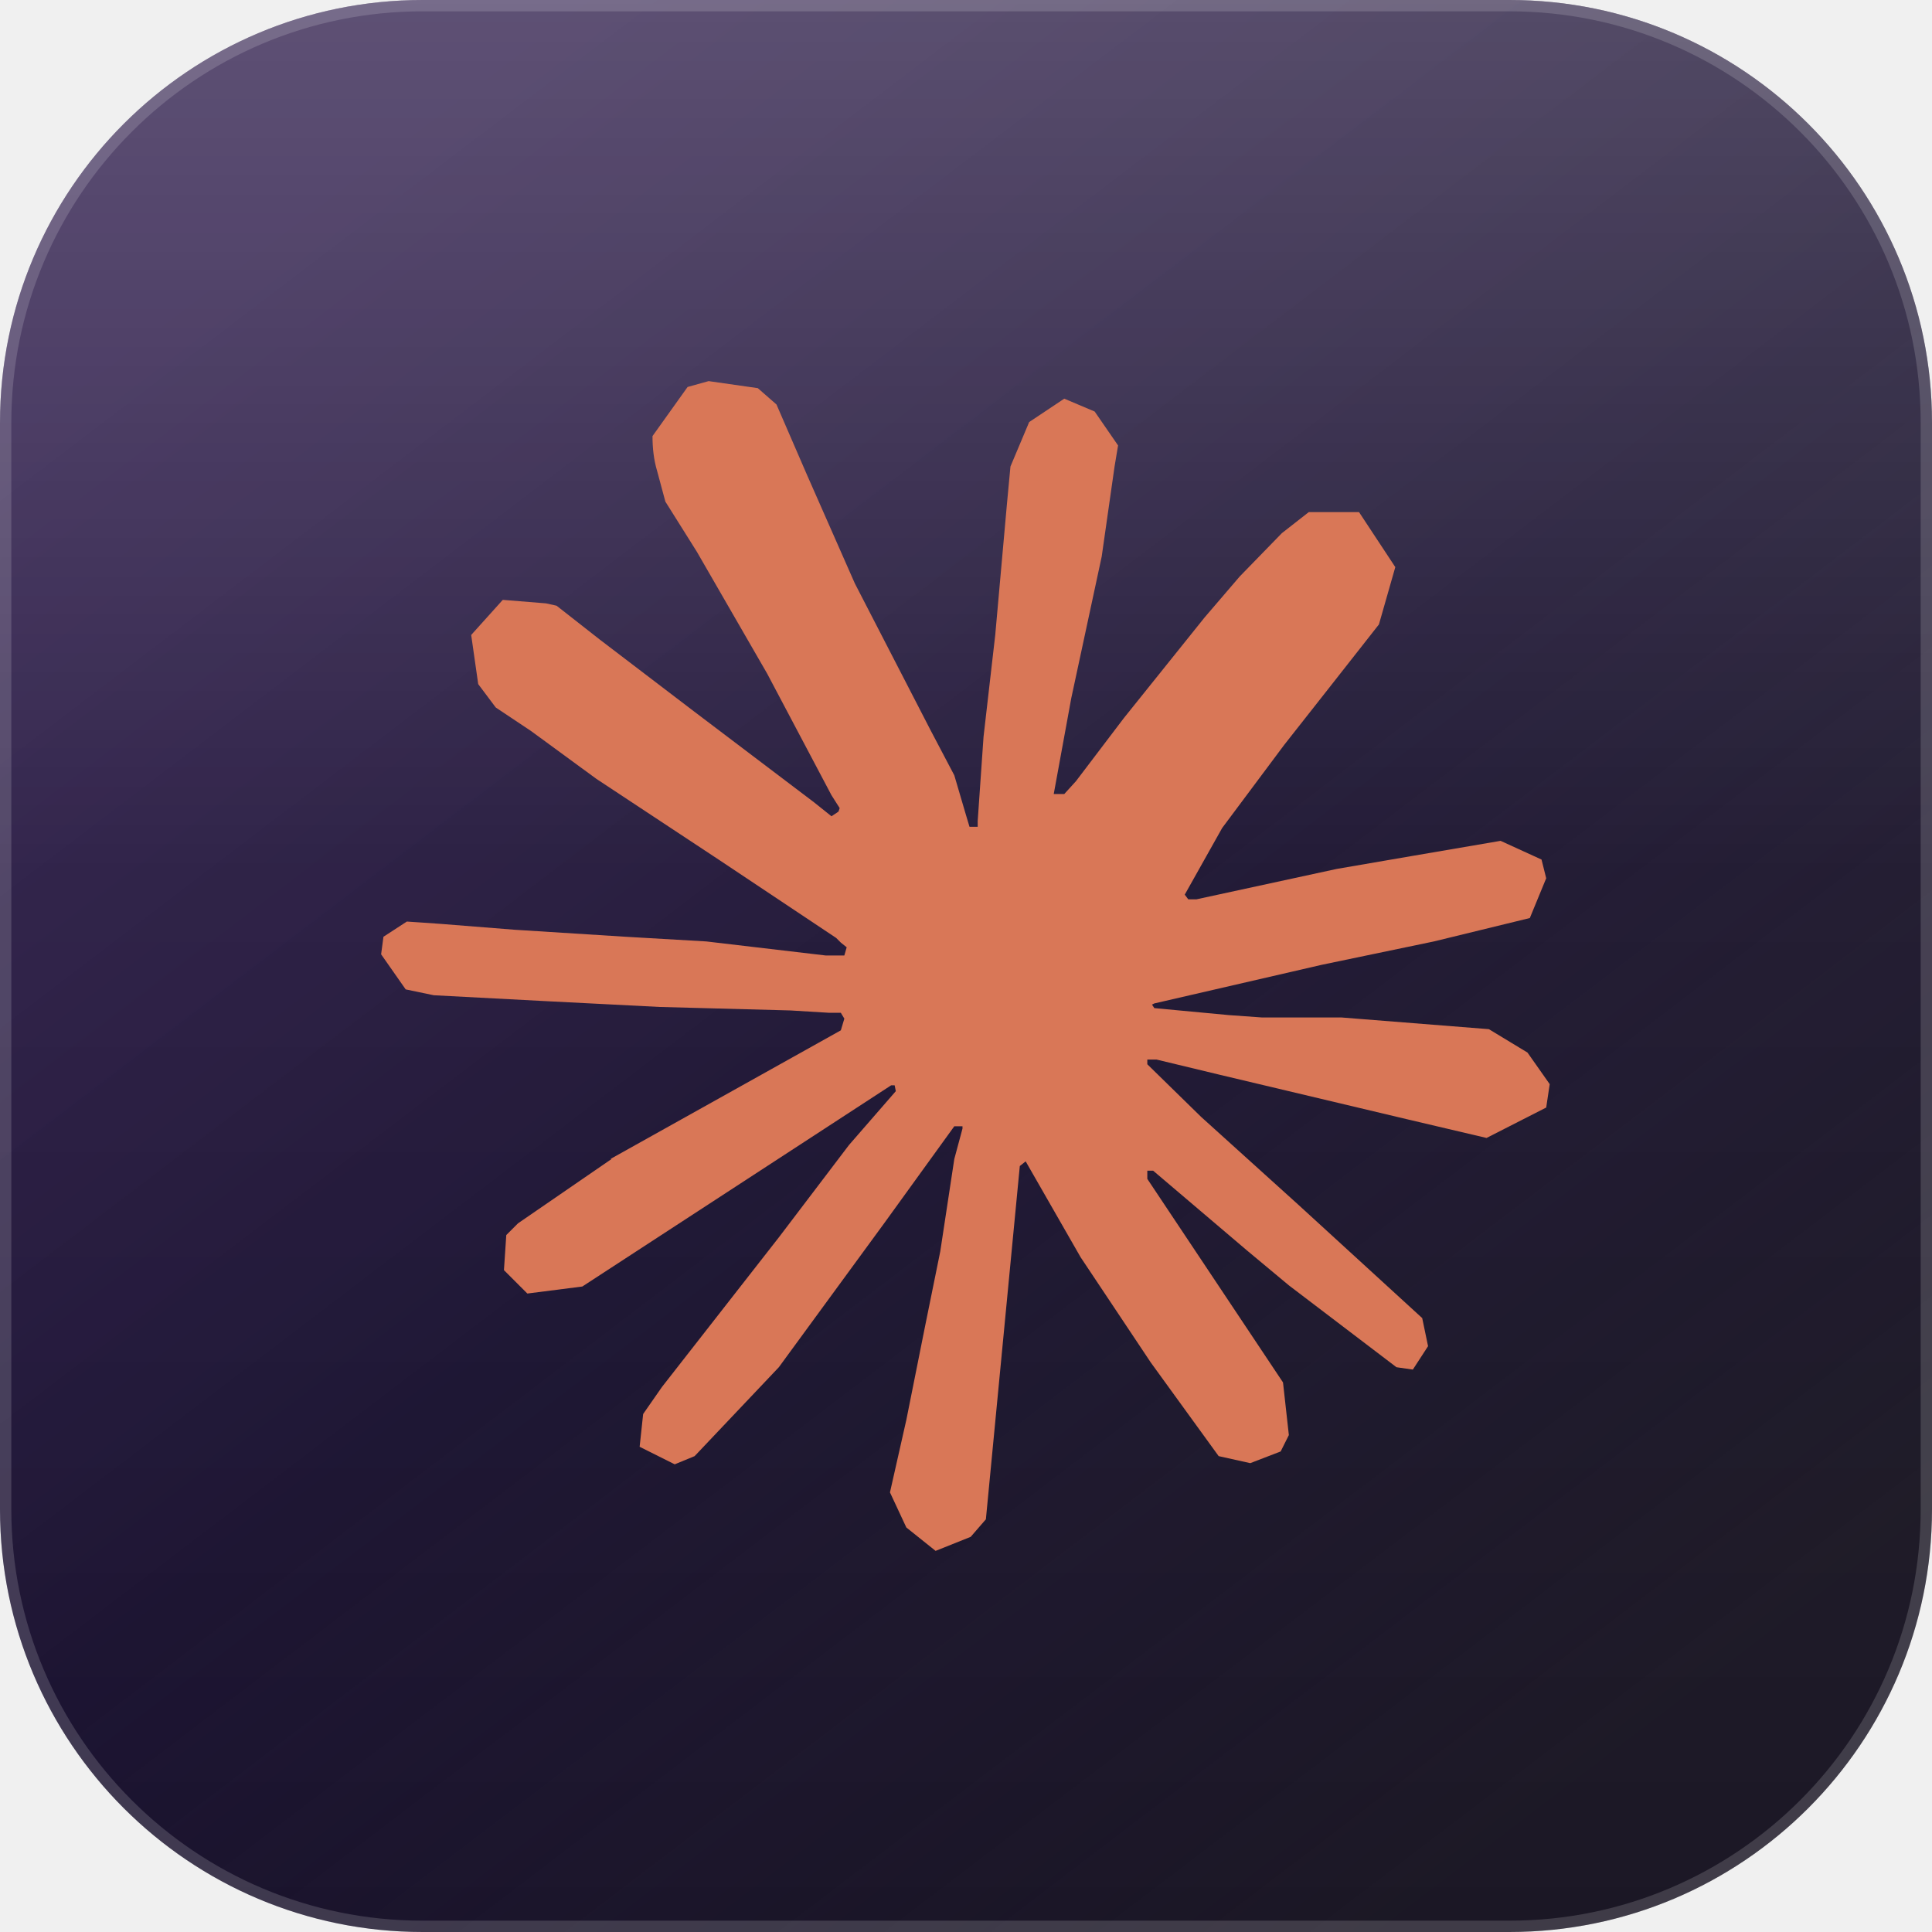
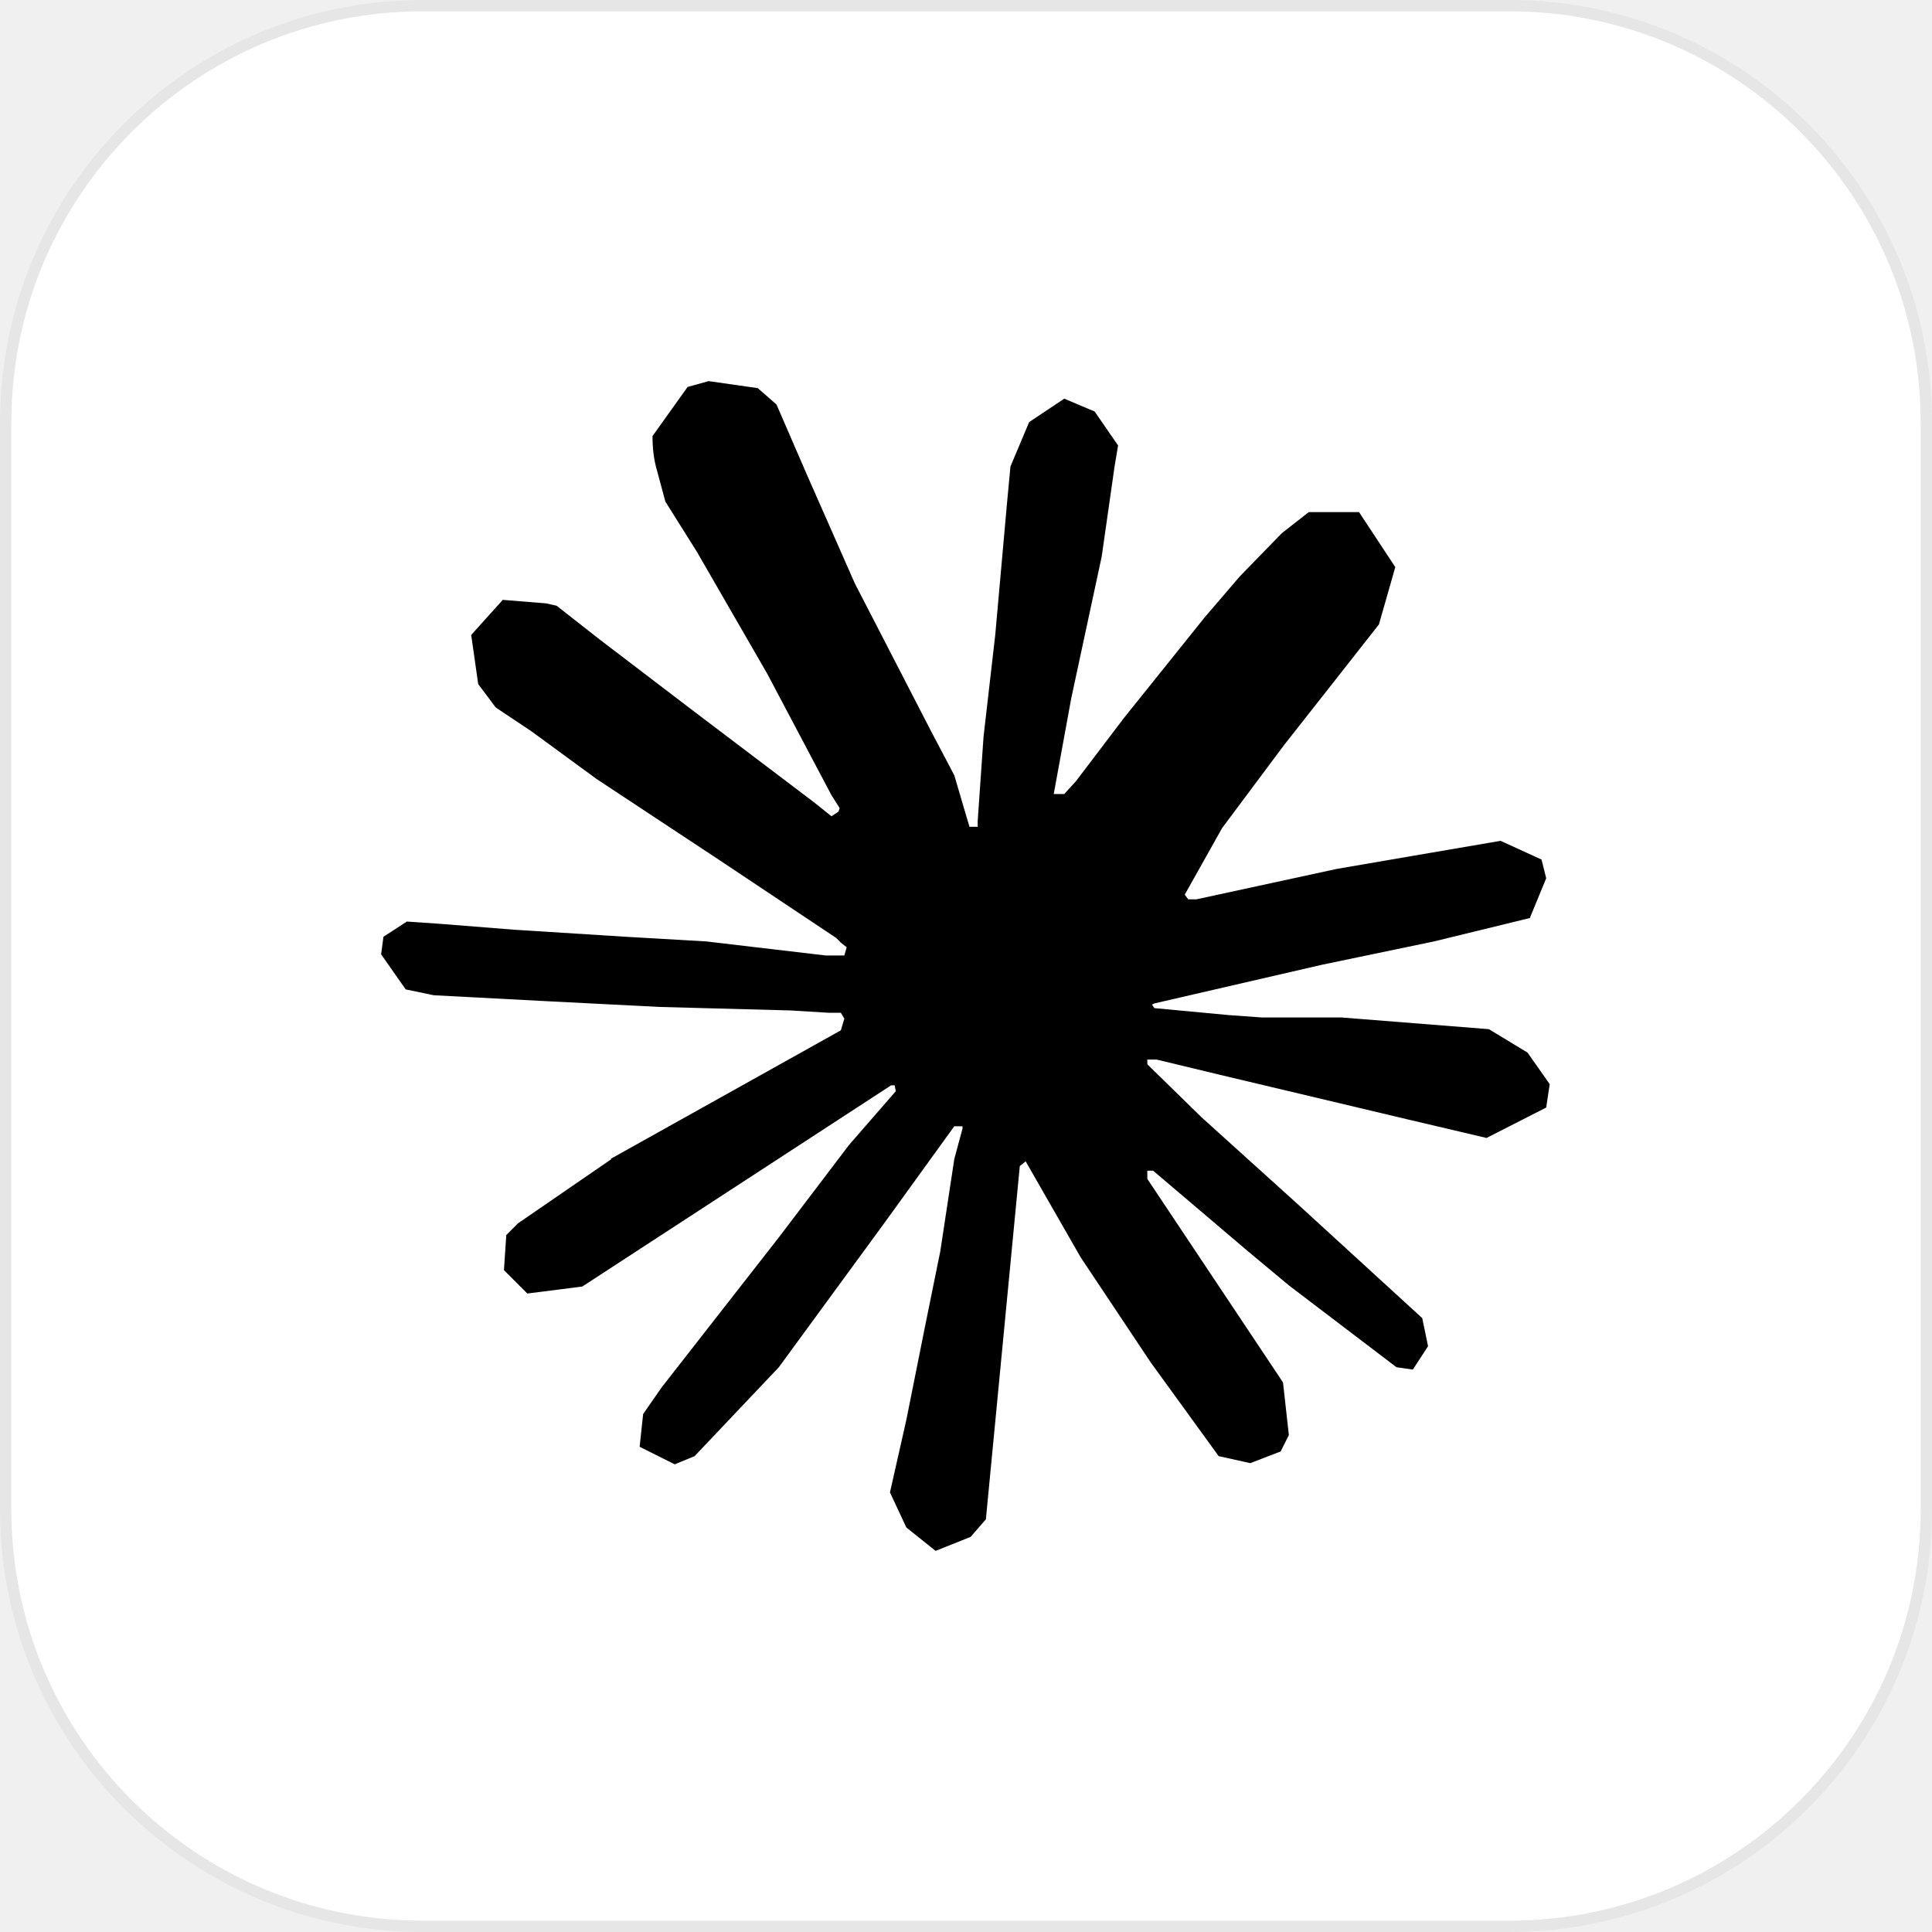
<svg xmlns="http://www.w3.org/2000/svg" viewBox="0 0 256 256" fill="none">
-   <defs>
-     <linearGradient id="bg" x1="18%" y1="8%" x2="82%" y2="92%">
-       <stop offset="0%" stop-color="#2A1848" stop-opacity="0.96" />
-       <stop offset="52%" stop-color="#1A1230" />
-       <stop offset="100%" stop-color="#0E0A18" stop-opacity="0.94" />
-     </linearGradient>
-     <linearGradient id="shine" x1="50%" y1="0%" x2="50%" y2="100%">
-       <stop offset="0%" stop-color="#FFFFFF" stop-opacity="0.22" />
-       <stop offset="45%" stop-color="#FFFFFF" stop-opacity="0.04" />
-       <stop offset="100%" stop-color="#FFFFFF" stop-opacity="0" />
-     </linearGradient>
-   </defs>
-   <rect width="256" height="256" rx="56" fill="url(#bg)" />
-   <rect width="256" height="256" rx="56" fill="url(#shine)" />
-   <rect x="0.75" y="0.75" width="254.5" height="254.5" rx="55.25" stroke="#FFFFFF" stroke-opacity="0.16" stroke-width="1.5" />
+   <rect width="256" height="256" rx="56" fill="#FFFFFF" />
+   <rect x="0.75" y="0.75" width="254.5" height="254.5" rx="55.25" stroke="#000000" stroke-opacity="0.10" stroke-width="1.5" />
  <g transform="translate(128 128) scale(1.55) translate(-50 -50)">
-     <path fill="#D97757" d="m19.6 66.5 19.7-11 .3-1-.3-.5h-1l-3.3-.2-11.2-.3L14 53l-9.5-.5-2.4-.5L0 49l.2-1.5 2-1.3 2.9.2 6.3.5 9.5.6 6.9.4L38 49.1h1.6l.2-.7-.5-.4-.4-.4L29 41l-10.6-7-5.6-4.1-3-2-1.5-2-.6-4.2 2.7-3 3.7.3.9.2 3.7 2.9 8 6.1L37 36l1.5 1.2.6-.4.1-.3-.7-1.1L33 25l-6-10.4-2.7-4.3-.7-2.6c-.3-1-.4-2-.4-3l3-4.2L28 0l4.2.6L33.8 2l2.6 6 4.1 9.3L47 29.9l2 3.8 1 3.4.3 1h.7v-.5l.5-7.2 1-8.7 1-11.2.3-3.2 1.6-3.8 3-2L61 2.6l2 2.9-.3 1.8-1.1 7.7L59 27.1l-1.5 8.2h.9l1-1.1 4.1-5.4 6.9-8.6 3-3.5L77 13l2.3-1.8h4.3l3.1 4.7-1.4 4.9-4.4 5.6-3.7 4.7-5.3 7.1-3.2 5.7.3.4h.7l12-2.6 6.4-1.1 7.6-1.3 3.5 1.6.4 1.6-1.4 3.4-8.2 2-9.6 2-14.3 3.3-.2.1.2.3 6.4.6 2.8.2h6.8l12.6 1 3.3 2 1.9 2.7-.3 2-5.1 2.6-6.8-1.6-16-3.8-5.4-1.3h-.8v.4l4.6 4.5 8.3 7.5L89 80.1l.5 2.4-1.3 2-1.4-.2-9.2-7-3.6-3-8-6.8h-.5v.7l1.8 2.7 9.8 14.7.5 4.5-.7 1.4-2.6 1-2.7-.6-5.8-8-6-9-4.7-8.2-.5.4-2.9 30.2-1.3 1.5-3 1.2-2.5-2-1.4-3 1.4-6.2 1.6-8 1.3-6.4 1.2-7.9.7-2.6v-.2H49L43 72l-9 12.3-7.2 7.6-1.7.7-3-1.5.3-2.8L24 86l10-12.8 6-7.9 4-4.6-.1-.5h-.3L17.2 77.4l-4.7.6-2-2 .2-3 1-1 8-5.5Z" />
+     <path fill="#000000" d="m19.6 66.5 19.7-11 .3-1-.3-.5h-1l-3.3-.2-11.2-.3L14 53l-9.5-.5-2.4-.5L0 49l.2-1.5 2-1.3 2.9.2 6.3.5 9.5.6 6.9.4L38 49.1h1.6l.2-.7-.5-.4-.4-.4L29 41l-10.6-7-5.6-4.1-3-2-1.5-2-.6-4.2 2.7-3 3.7.3.9.2 3.7 2.9 8 6.1L37 36l1.5 1.2.6-.4.1-.3-.7-1.1L33 25l-6-10.4-2.7-4.3-.7-2.6c-.3-1-.4-2-.4-3l3-4.2L28 0l4.2.6L33.8 2l2.6 6 4.1 9.3L47 29.9l2 3.8 1 3.4.3 1h.7v-.5l.5-7.2 1-8.7 1-11.2.3-3.2 1.6-3.8 3-2L61 2.6l2 2.9-.3 1.8-1.1 7.7L59 27.1l-1.5 8.2h.9l1-1.1 4.1-5.4 6.9-8.6 3-3.5L77 13l2.3-1.8h4.3l3.1 4.7-1.4 4.9-4.4 5.6-3.7 4.7-5.3 7.1-3.2 5.7.3.4h.7l12-2.6 6.4-1.1 7.6-1.3 3.5 1.6.4 1.6-1.4 3.4-8.2 2-9.6 2-14.3 3.3-.2.1.2.3 6.4.6 2.8.2h6.8l12.6 1 3.3 2 1.9 2.7-.3 2-5.1 2.6-6.8-1.6-16-3.8-5.4-1.3h-.8v.4l4.6 4.5 8.3 7.5L89 80.1l.5 2.4-1.3 2-1.4-.2-9.2-7-3.6-3-8-6.8h-.5v.7l1.8 2.7 9.8 14.7.5 4.5-.7 1.4-2.6 1-2.7-.6-5.8-8-6-9-4.7-8.2-.5.4-2.9 30.2-1.3 1.5-3 1.2-2.5-2-1.4-3 1.4-6.2 1.6-8 1.3-6.4 1.2-7.9.7-2.6v-.2H49L43 72l-9 12.3-7.2 7.6-1.7.7-3-1.5.3-2.8L24 86l10-12.8 6-7.9 4-4.6-.1-.5h-.3L17.2 77.4l-4.7.6-2-2 .2-3 1-1 8-5.5Z" />
  </g>
</svg>
